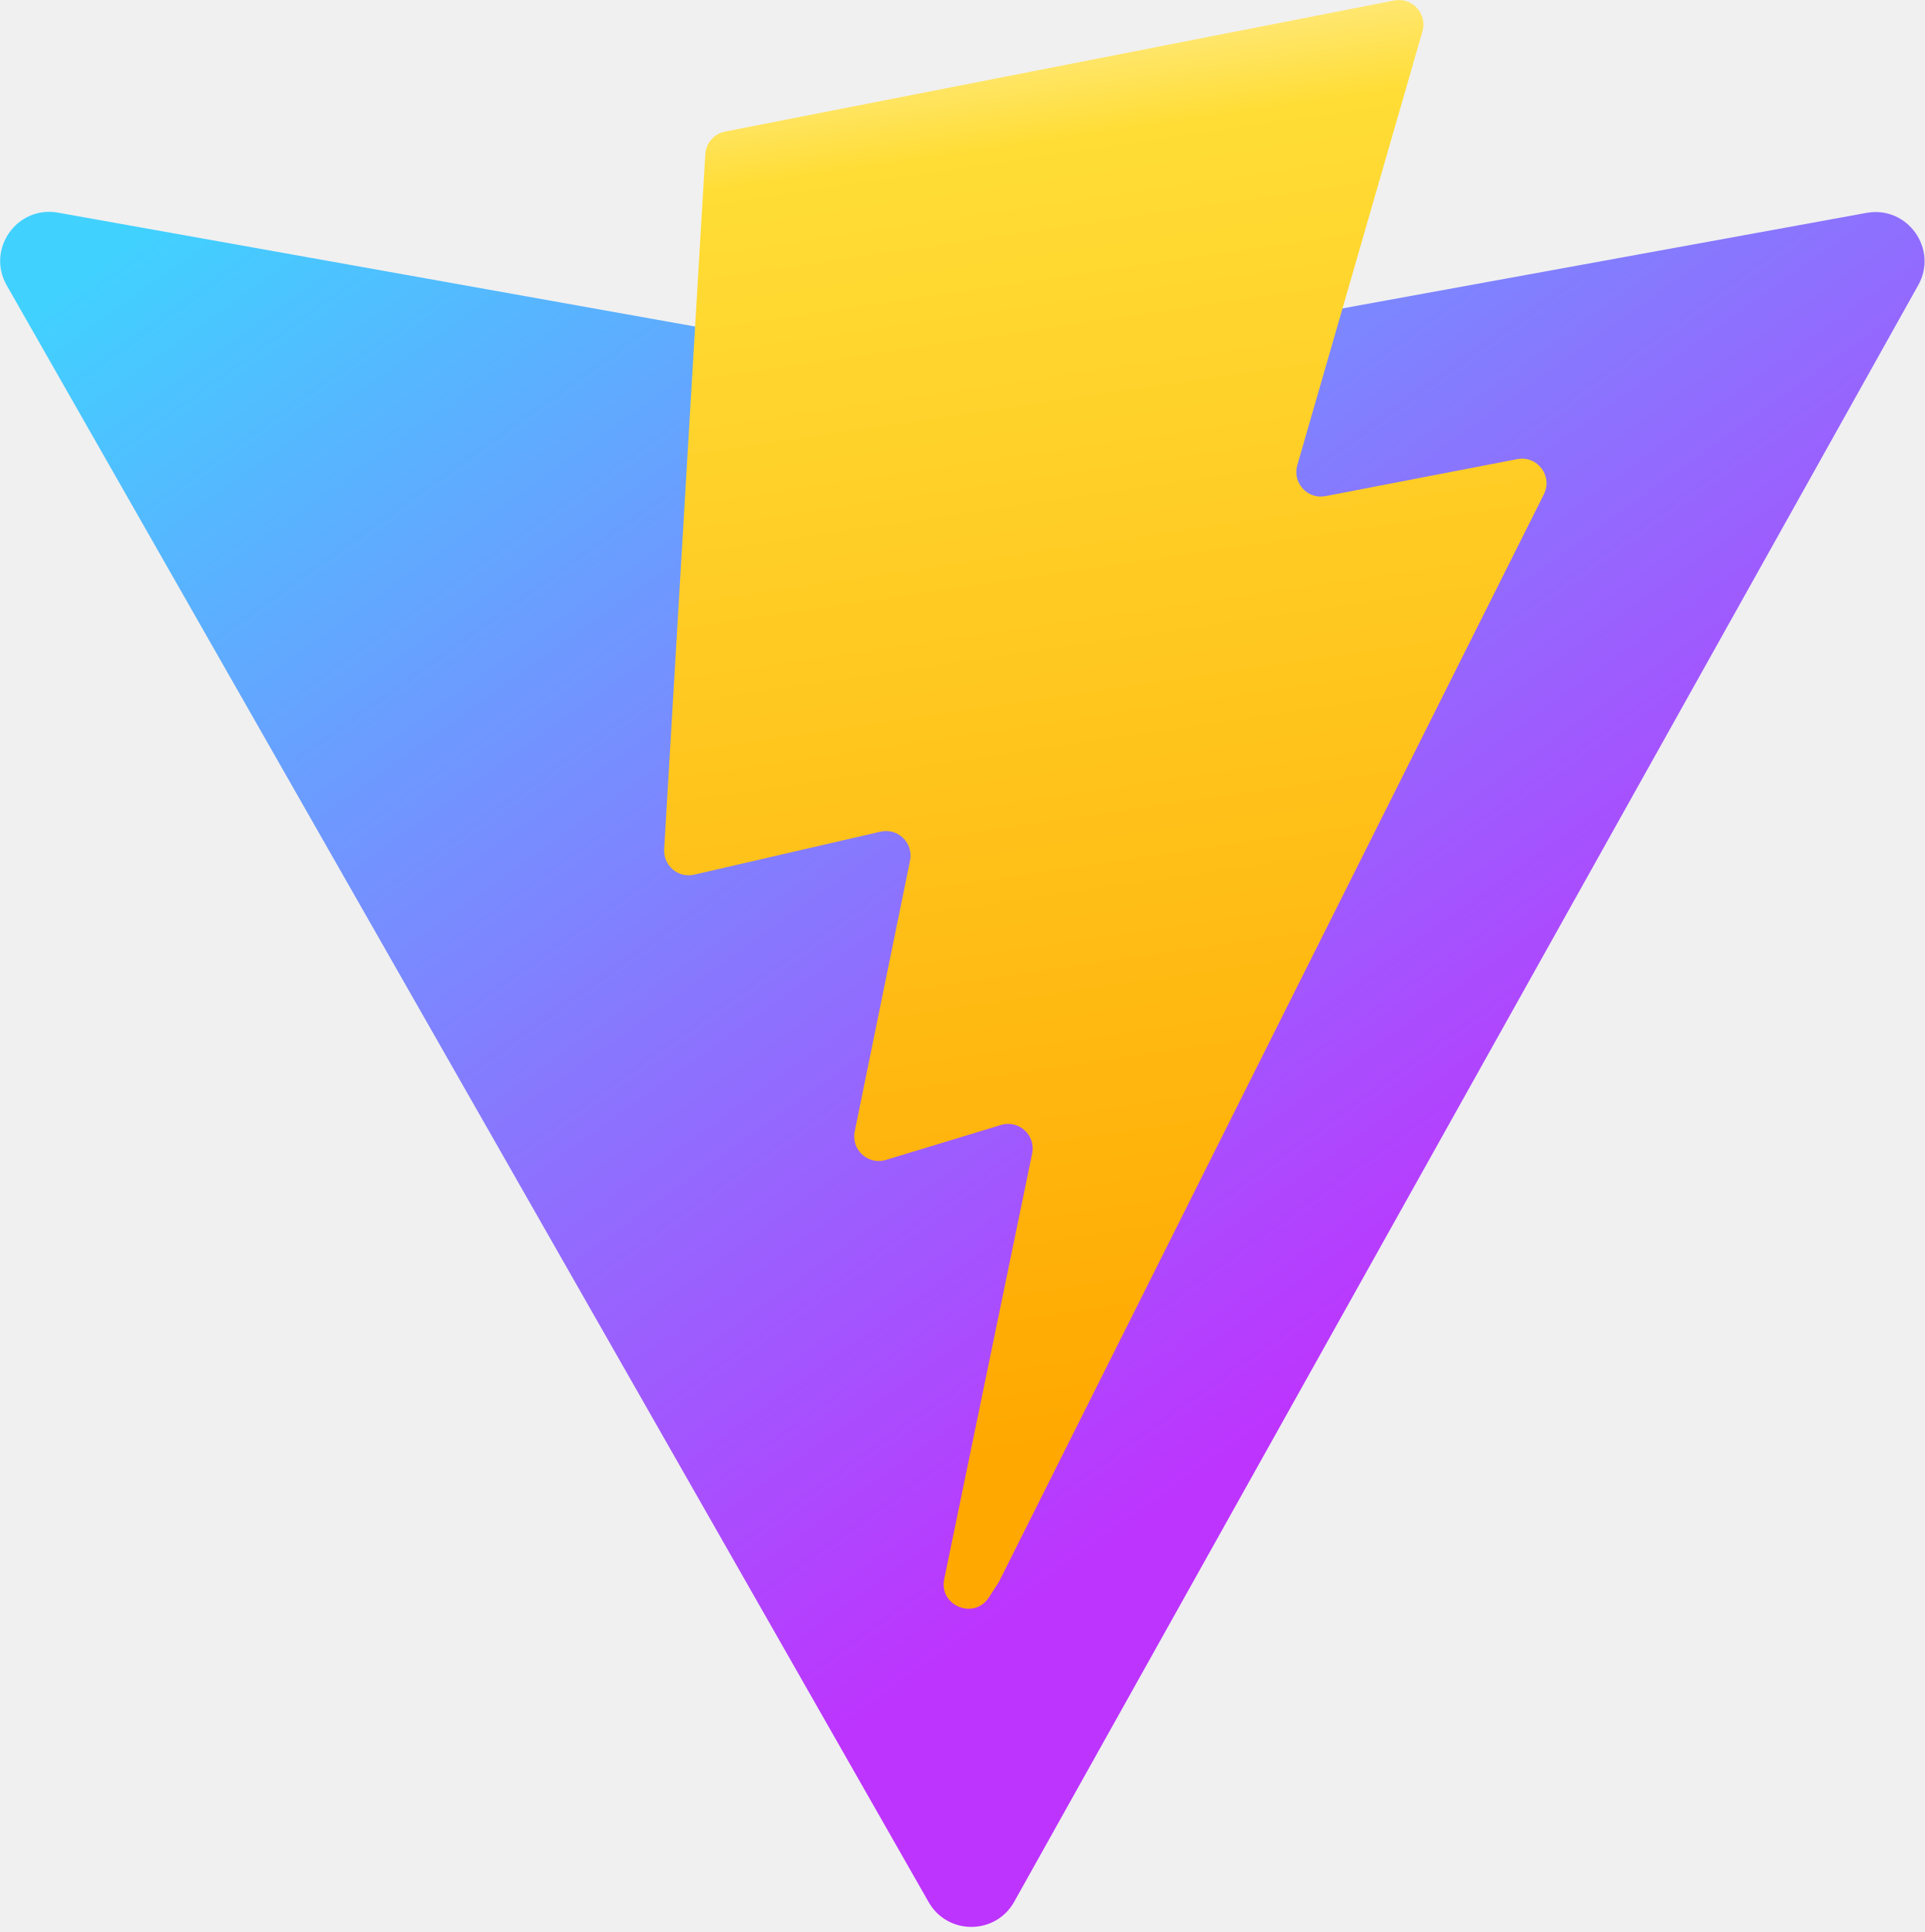
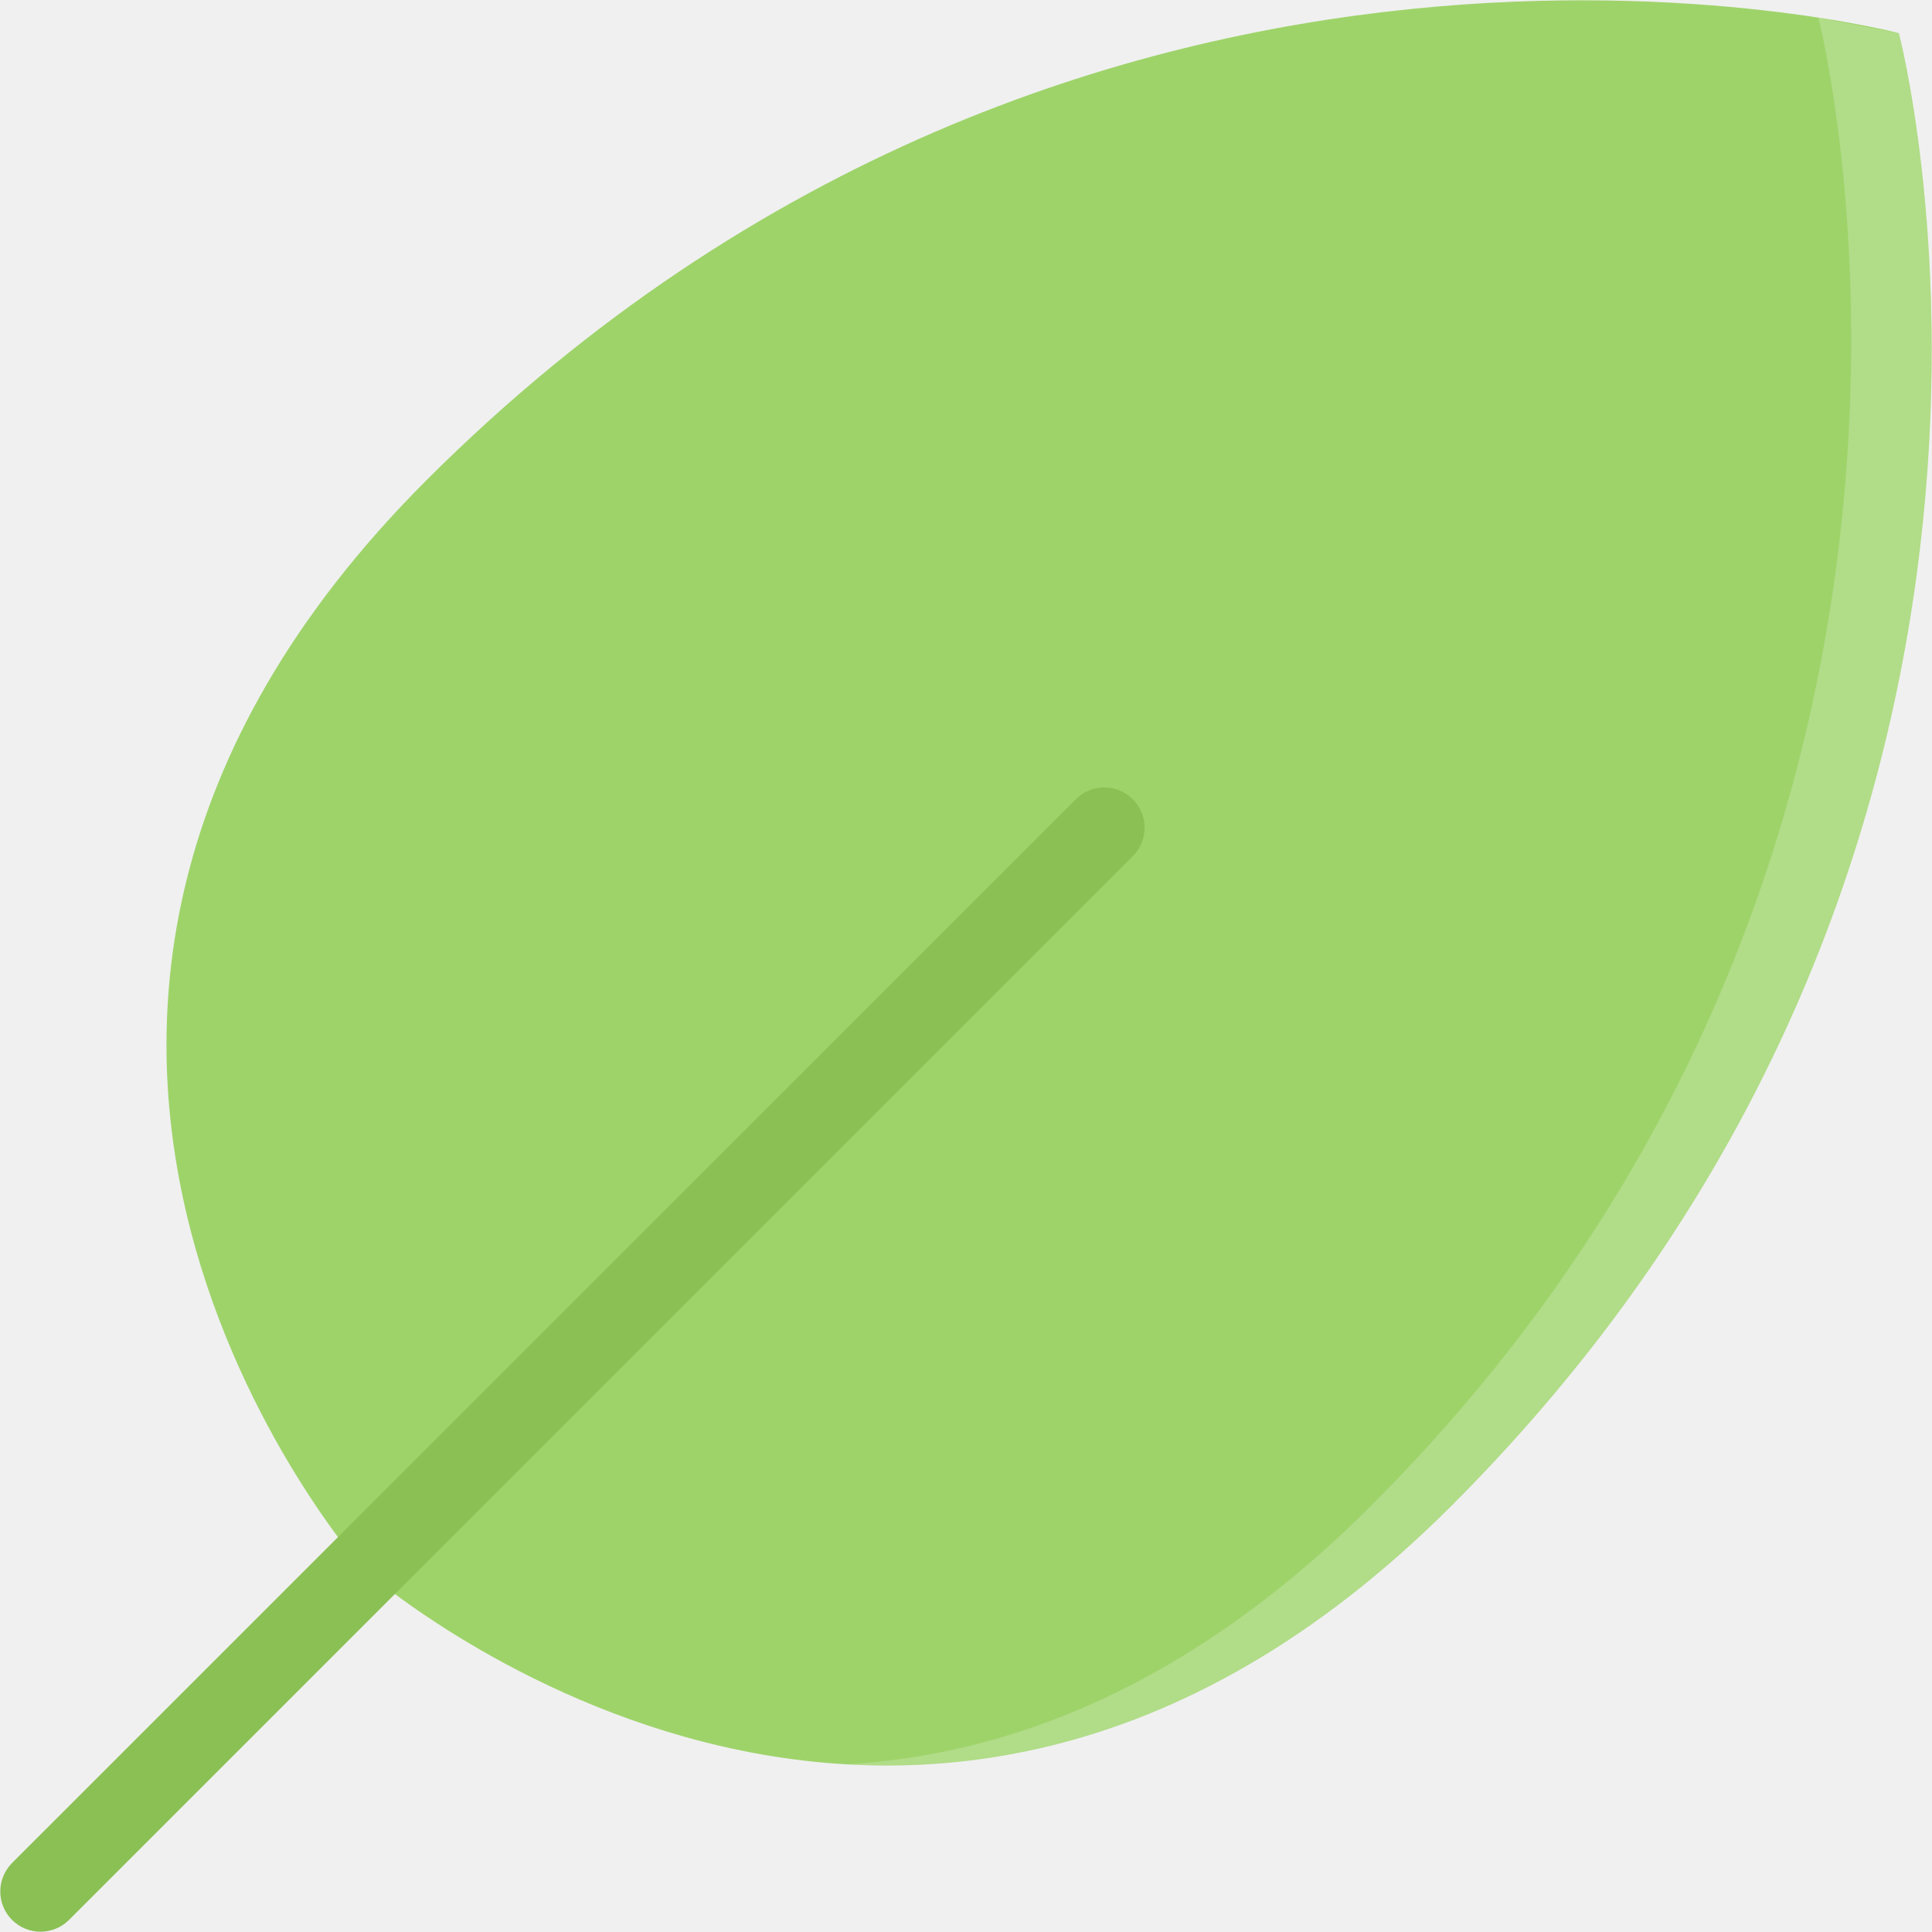
- <svg xmlns="http://www.w3.org/2000/svg" aria-hidden="true" role="img" class="iconify iconify--logos" width="31.88" height="32" preserveAspectRatio="xMidYMid meet" viewBox="0 0 256 257">
-   <defs>
-     <linearGradient id="IconifyId1813088fe1fbc01fb466" x1="-.828%" x2="57.636%" y1="7.652%" y2="78.411%">
-       <stop offset="0%" stop-color="#41D1FF" />
-       <stop offset="100%" stop-color="#BD34FE" />
-     </linearGradient>
-     <linearGradient id="IconifyId1813088fe1fbc01fb467" x1="43.376%" x2="50.316%" y1="2.242%" y2="89.03%">
-       <stop offset="0%" stop-color="#FFEA83" />
-       <stop offset="8.333%" stop-color="#FFDD35" />
-       <stop offset="100%" stop-color="#FFA800" />
-     </linearGradient>
-   </defs>
-   <path fill="url(#IconifyId1813088fe1fbc01fb466)" d="M255.153 37.938L134.897 252.976c-2.483 4.44-8.862 4.466-11.382.048L.875 37.958c-2.746-4.814 1.371-10.646 6.827-9.67l120.385 21.517a6.537 6.537 0 0 0 2.322-.004l117.867-21.483c5.438-.991 9.574 4.796 6.877 9.62Z" />
-   <path fill="url(#IconifyId1813088fe1fbc01fb467)" d="M185.432.063L96.44 17.501a3.268 3.268 0 0 0-2.634 3.014l-5.474 92.456a3.268 3.268 0 0 0 3.997 3.378l24.777-5.718c2.318-.535 4.413 1.507 3.936 3.838l-7.361 36.047c-.495 2.426 1.782 4.5 4.151 3.78l15.304-4.649c2.372-.72 4.652 1.36 4.15 3.788l-11.698 56.621c-.732 3.542 3.979 5.473 5.943 2.437l1.313-2.028l72.516-144.72c1.215-2.423-.88-5.186-3.54-4.672l-25.505 4.922c-2.396.462-4.435-1.77-3.759-4.114l16.646-57.705c.677-2.35-1.37-4.583-3.769-4.113Z" />
+ <svg xmlns="http://www.w3.org/2000/svg" t="1629433360462" class="icon" viewBox="0 0 1024 1024" version="1.1" p-id="2870" width="200" height="200">
+   <path d="M1006.438 17.548c-0.032 0-430.43-112.966-780.45 237.022-288.99 289.008-33.522 576.966-33.522 576.966s287.958 255.484 576.952-33.55C1119.436 448.012 1006.468 17.612 1006.438 17.548z" fill="#9ED36A" p-id="2871" />
+   <path d="M1006.438 17.548l-42.674-8.216c0.032 0.062 112.998 438.678-236.99 788.652-96.344 96.406-192.598 132.208-278.104 137.144 95.41 5.5 208-24.368 320.748-137.144C1119.436 448.012 1006.468 17.612 1006.438 17.548z" fill="#FFFFFF" opacity=".2" p-id="2872" />
+   <path d="M600.406 423.612c-8.308-8.34-21.836-8.34-30.148 0L6.4 987.426c-8.326 8.372-8.326 21.868 0 30.18 8.326 8.308 21.822 8.308 30.162 0L600.406 453.76c8.34-8.342 8.34-21.838 0-30.148z" fill="#8AC054" p-id="2873" />
</svg>
